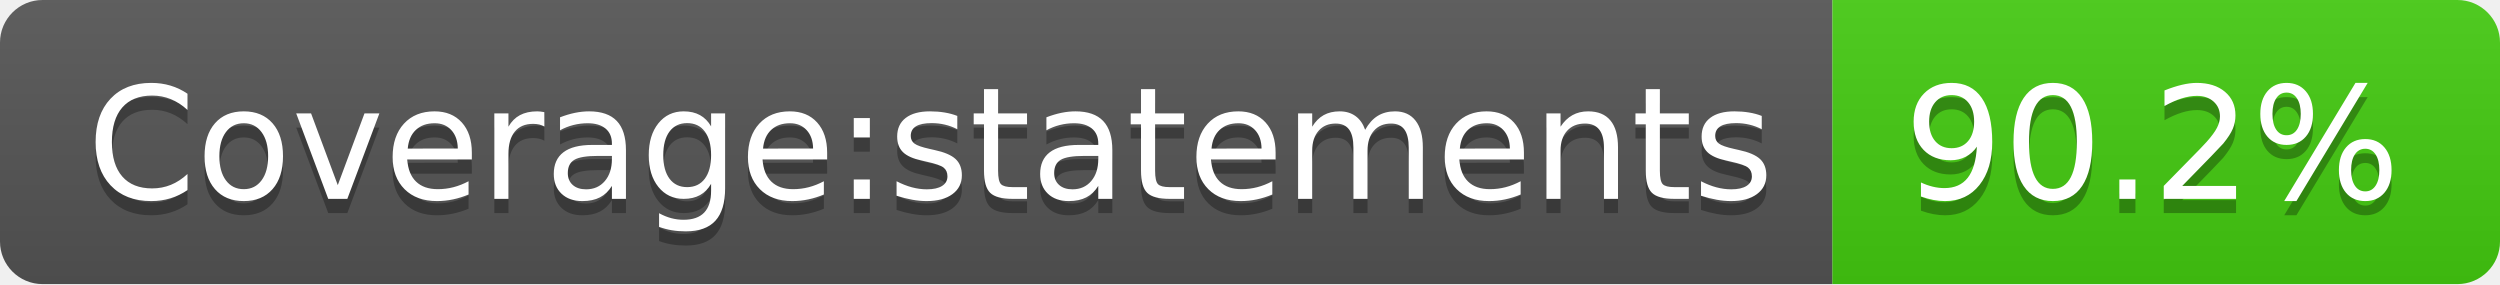
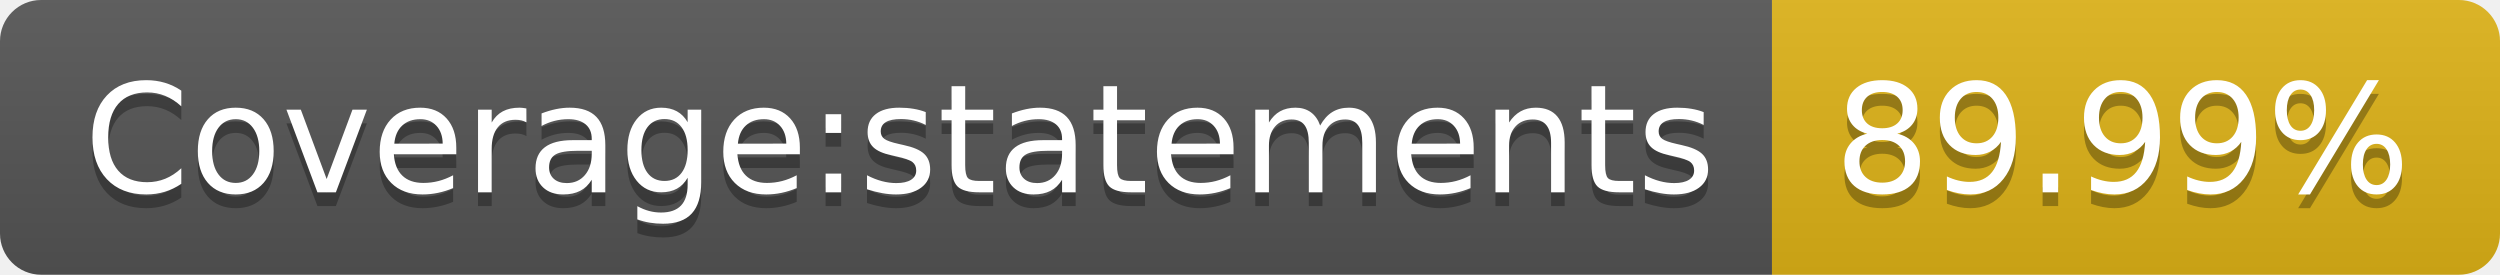
- <svg xmlns="http://www.w3.org/2000/svg" width="176" height="20">
+ <svg xmlns="http://www.w3.org/2000/svg" width="182" height="20">
  <linearGradient id="s" x2="0" y2="100%">
    <stop offset="0" stop-color="#bbb" stop-opacity=".1" />
    <stop offset="1" stop-opacity=".1" />
  </linearGradient>
  <clipPath id="r">
-     <rect width="176" height="20" rx="3" fill="#fff" />
+     <rect width="182" height="20" rx="3" fill="#fff" />
  </clipPath>
  <g clip-path="url(#r)">
    <rect width="129" height="20" fill="#555" />
-     <rect x="129" width="47" height="20" fill="#4c1" />
-     <rect width="176" height="20" fill="url(#s)" />
+     <rect x="129" width="53" height="20" fill="#dfb317" />
+     <rect width="182" height="20" fill="url(#s)" />
  </g>
  <g fill="#fff" text-anchor="middle" font-family="Verdana,Geneva,DejaVu Sans,sans-serif" text-rendering="geometricPrecision" font-size="110">
    <text x="655" y="150" fill="#010101" fill-opacity=".3" transform="scale(.1)" textLength="1190">Coverage:statements</text>
    <text x="655" y="140" transform="scale(.1)" textLength="1190">Coverage:statements</text>
-     <text x="1515" y="150" fill="#010101" fill-opacity=".3" transform="scale(.1)" textLength="370">90.2%</text>
-     <text x="1515" y="140" transform="scale(.1)" textLength="370">90.2%</text>
+     <text x="1545" y="150" fill="#010101" fill-opacity=".3" transform="scale(.1)" textLength="430">89.99%</text>
+     <text x="1545" y="140" transform="scale(.1)" textLength="430">89.99%</text>
  </g>
</svg>
